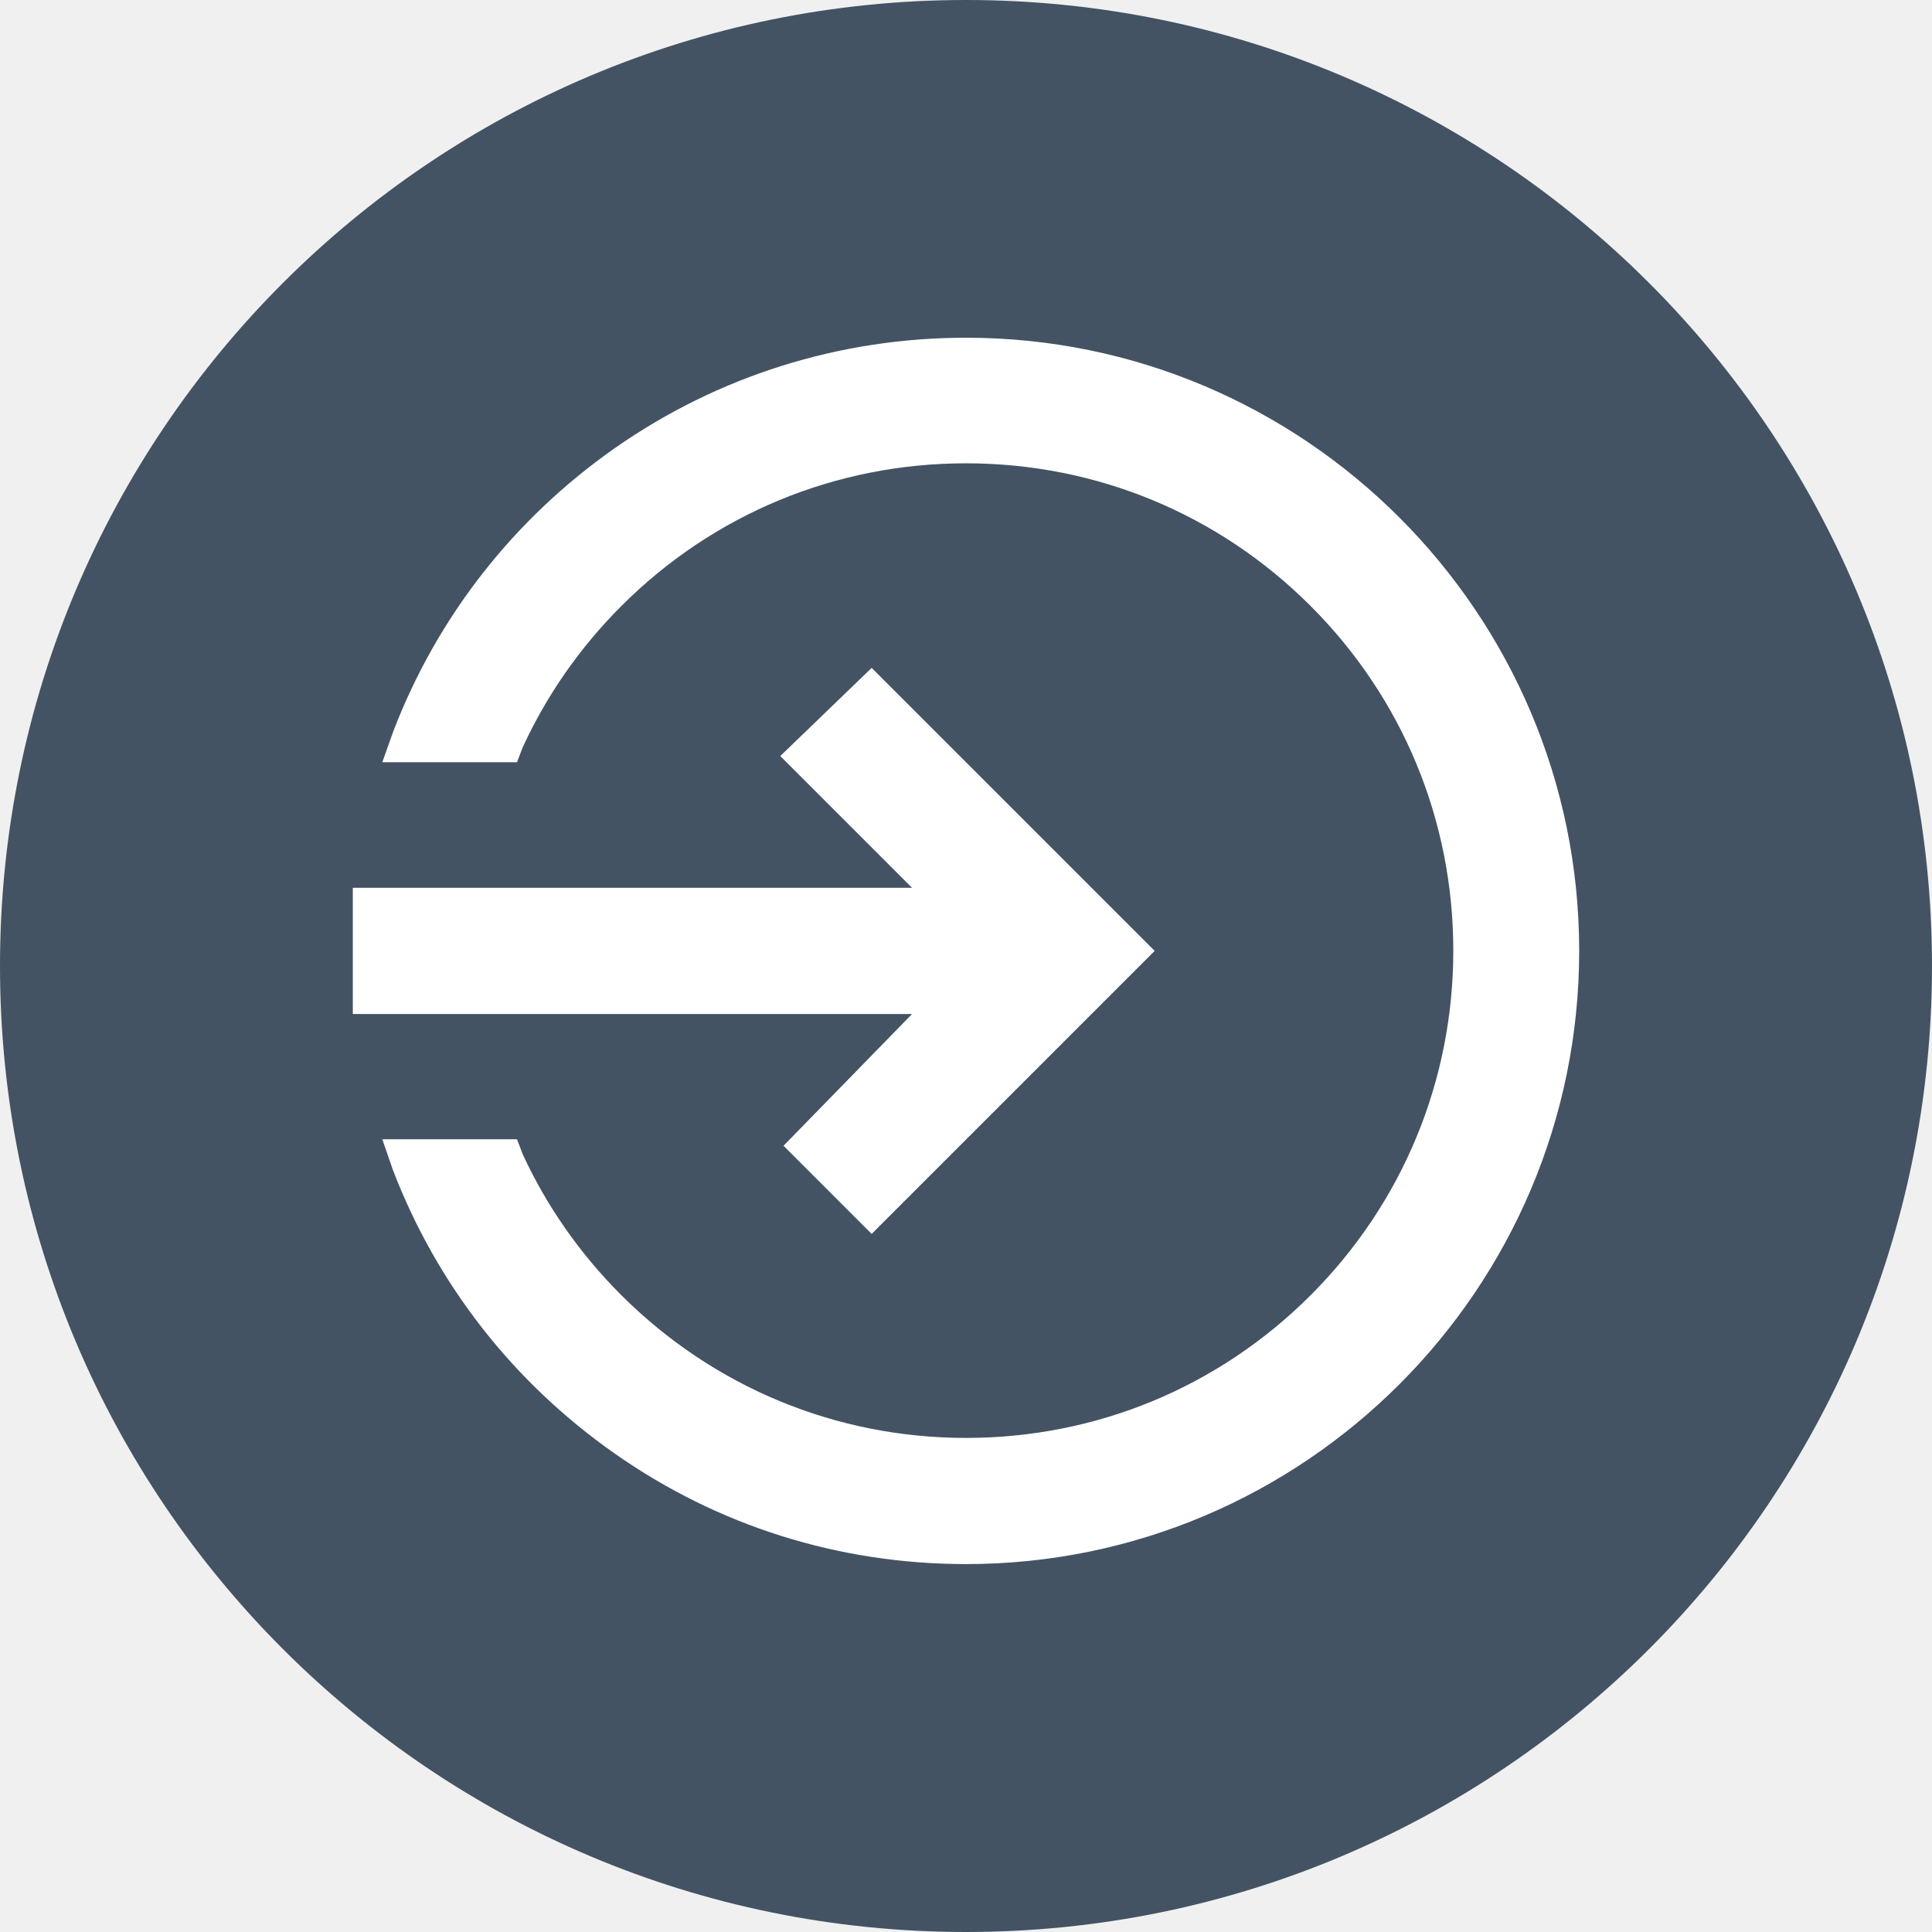
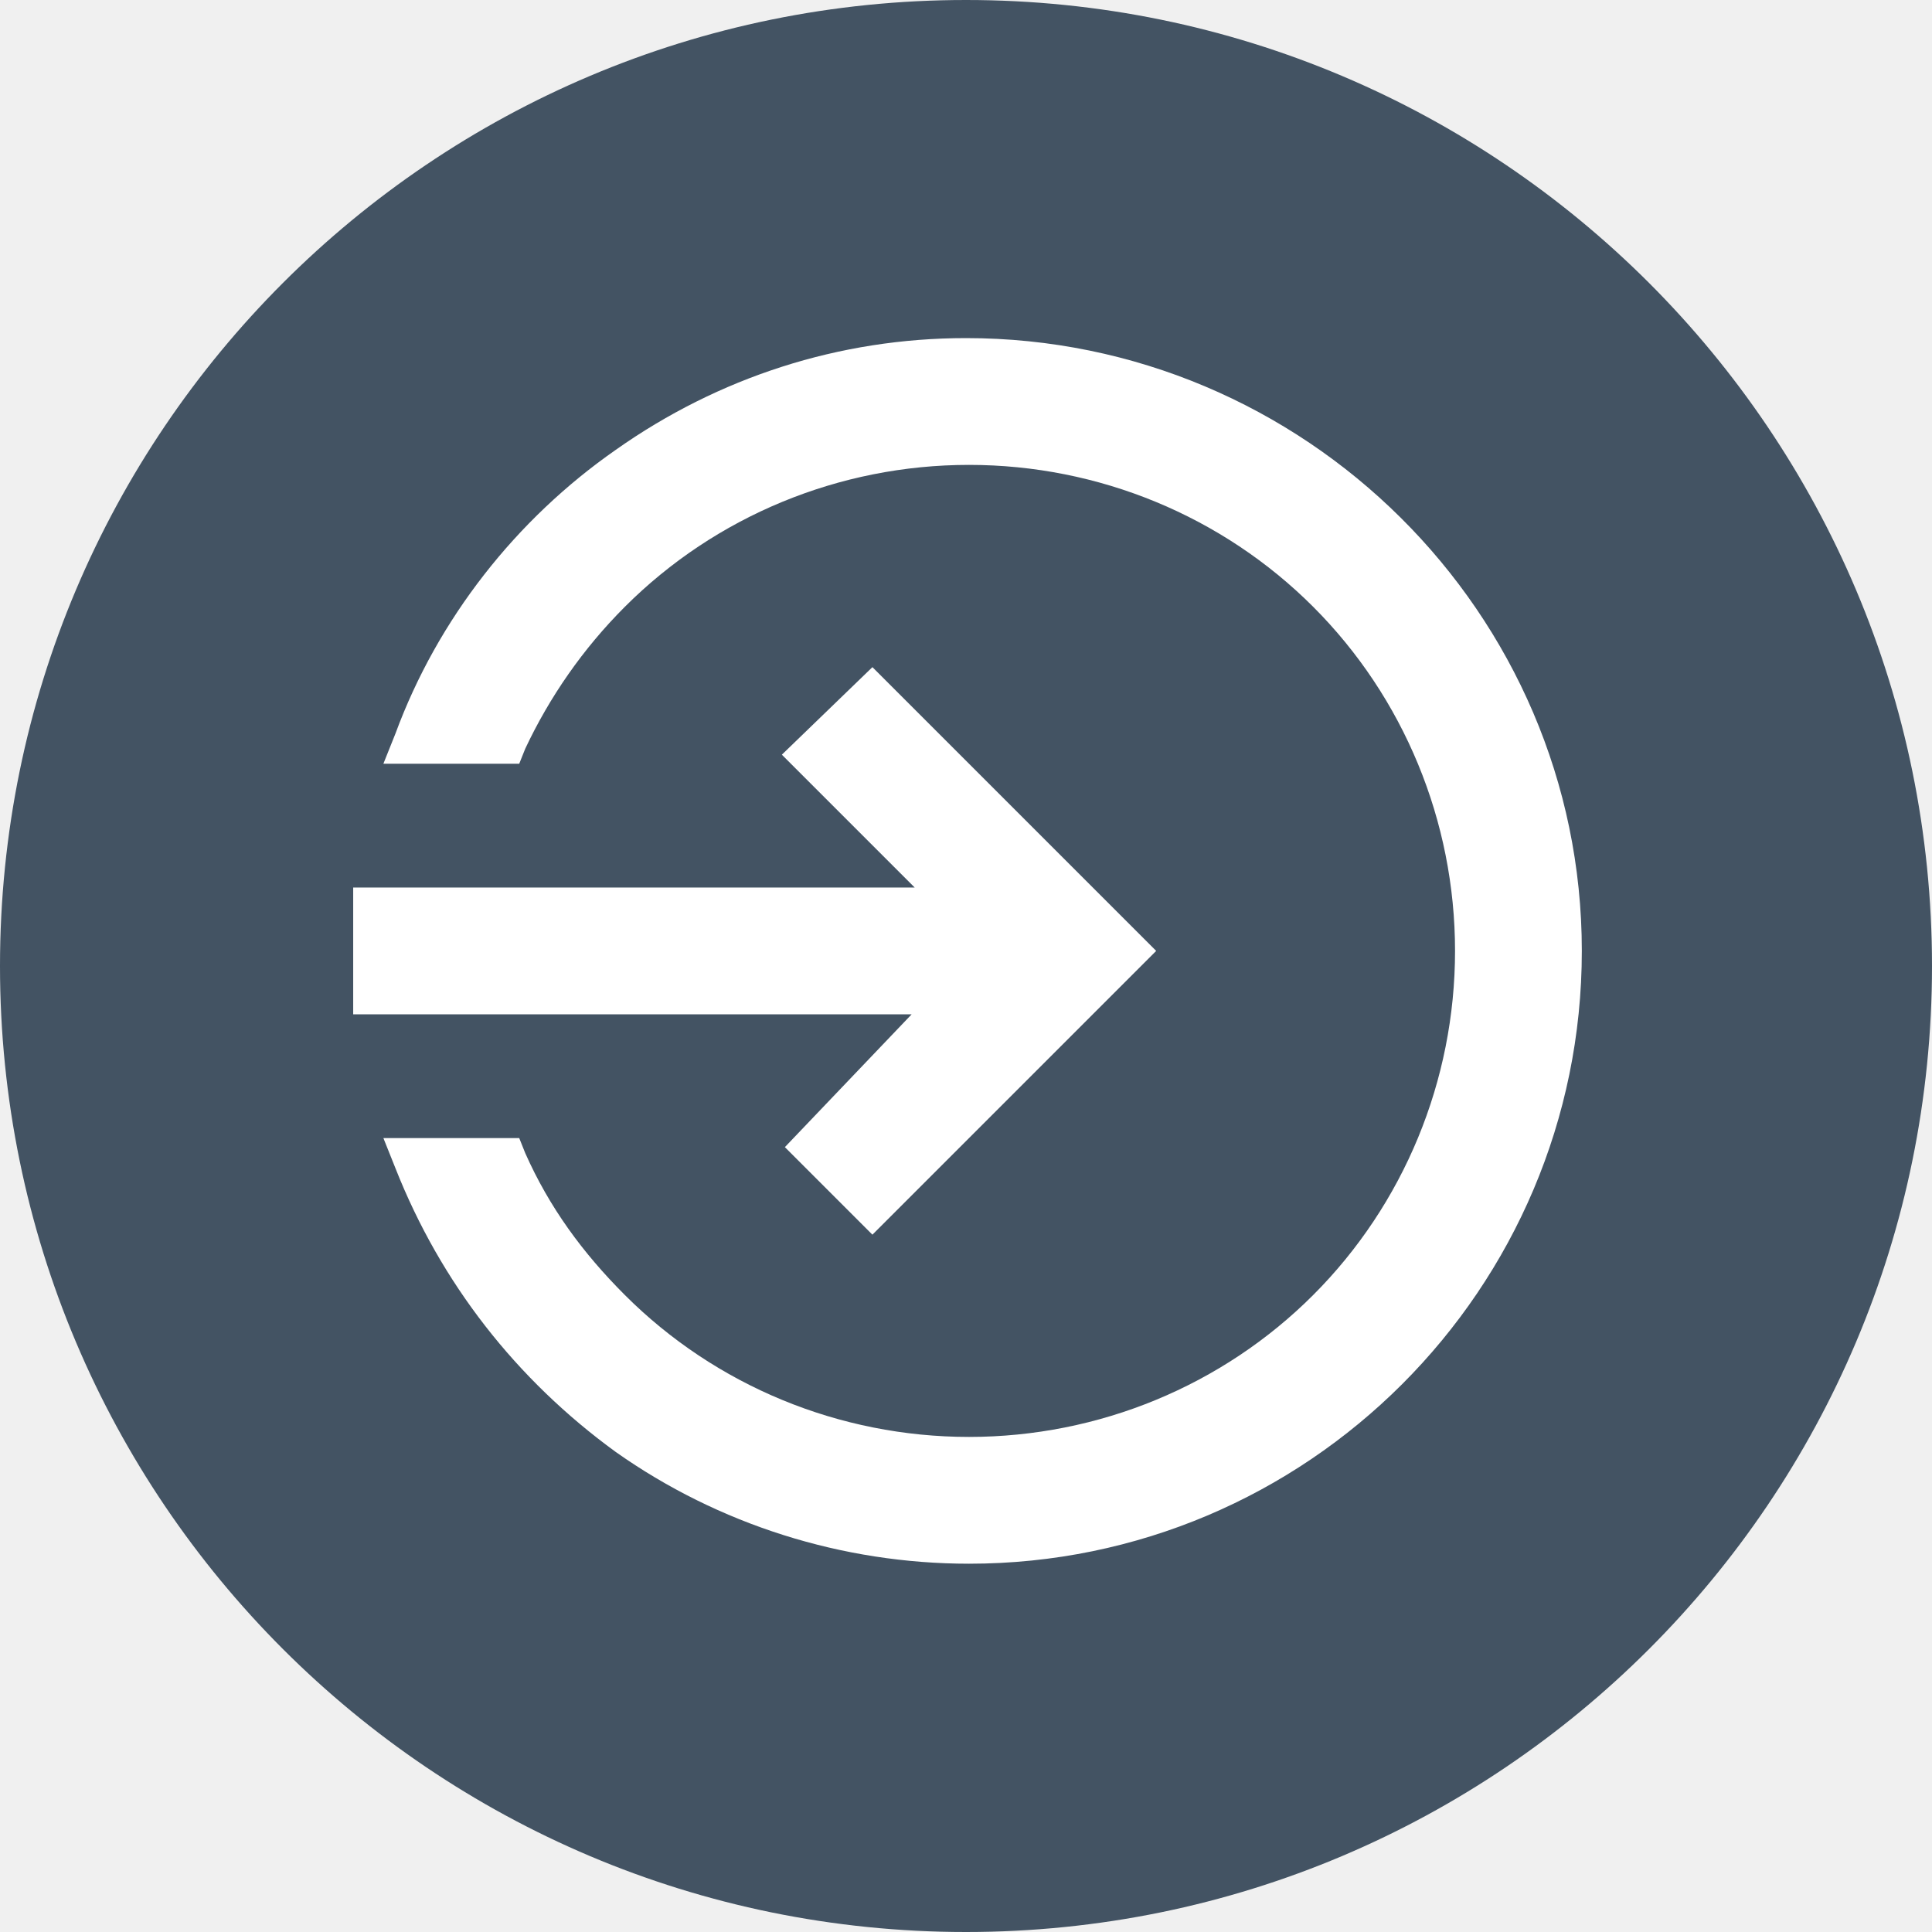
- <svg xmlns="http://www.w3.org/2000/svg" version="1.1" id="Layer_1" x="0px" y="0px" width="512px" height="512px" viewBox="0 0 512 512" enable-background="new 0 0 512 512" xml:space="preserve">
-   <circle fill="#435363" cx="256" cy="256" r="256" />
-   <path fill="#FFFFFF" d="M256,89.5c-33.516,0-65.781,10.156-93.125,29.297c-26.718,18.75-47.031,44.688-58.671,75.078L101.312,202  h35.703l1.484-3.906c6.406-13.906,15.156-26.484,26.172-37.5c24.375-24.375,56.797-37.812,91.328-37.812  s66.953,13.438,91.328,37.812s37.812,56.797,37.812,91.328c0,34.453-13.438,66.953-37.812,91.328S290.531,381.062,256,381.062  c-34.453,0-66.875-13.438-91.328-37.812c-10.938-10.938-19.766-23.516-26.172-37.422l-1.484-3.906h-35.703l2.812,8.125  c11.641,30.391,31.953,56.328,58.672,75.078C190.219,404.422,222.406,414.5,256,414.5c89.609,0,162.5-72.891,162.5-162.5  S345.609,89.5,256,89.5z M93.5,268.719h148.204l-34.062,34.922L231,327l75-75l-75-75l-24.219,23.359l34.922,34.922H93.5V268.719z" />
+ <svg xmlns="http://www.w3.org/2000/svg" version="1.1" id="Layer_1" x="0px" y="0px" viewBox="0 0 64 64" style="enable-background:new 0 0 64 64;" xml:space="preserve">
+   <style type="text/css">
+ 	.st0{fill:#435363;}
+ 	.st1{fill:#FFFFFF;}
+ </style>
+   <circle class="st0" cx="32" cy="32" r="32" />
+   <path class="st1" d="M32,11.2c-4.2,0-8.2,1.3-11.6,3.7c-3.3,2.3-5.9,5.6-7.3,9.4l-0.4,1h4.5l0.2-0.5c0.8-1.7,1.9-3.3,3.3-4.7  c3-3,7.1-4.7,11.4-4.7s8.4,1.7,11.4,4.7s4.7,7.1,4.7,11.4c0,4.3-1.7,8.4-4.7,11.4s-7.1,4.7-11.4,4.7c-4.3,0-8.4-1.7-11.4-4.7  c-1.4-1.4-2.5-2.9-3.3-4.7l-0.2-0.5h-4.5l0.4,1c1.5,3.8,4,7,7.3,9.4c3.4,2.4,7.5,3.7,11.7,3.7c11.2,0,20.3-9.1,20.3-20.3  S43.2,11.2,32,11.2z M11.7,33.6h18.5L26,38l2.9,2.9l9.4-9.4l-9.4-9.4l-3,2.9l4.4,4.4H11.7V33.6z" />
</svg>
